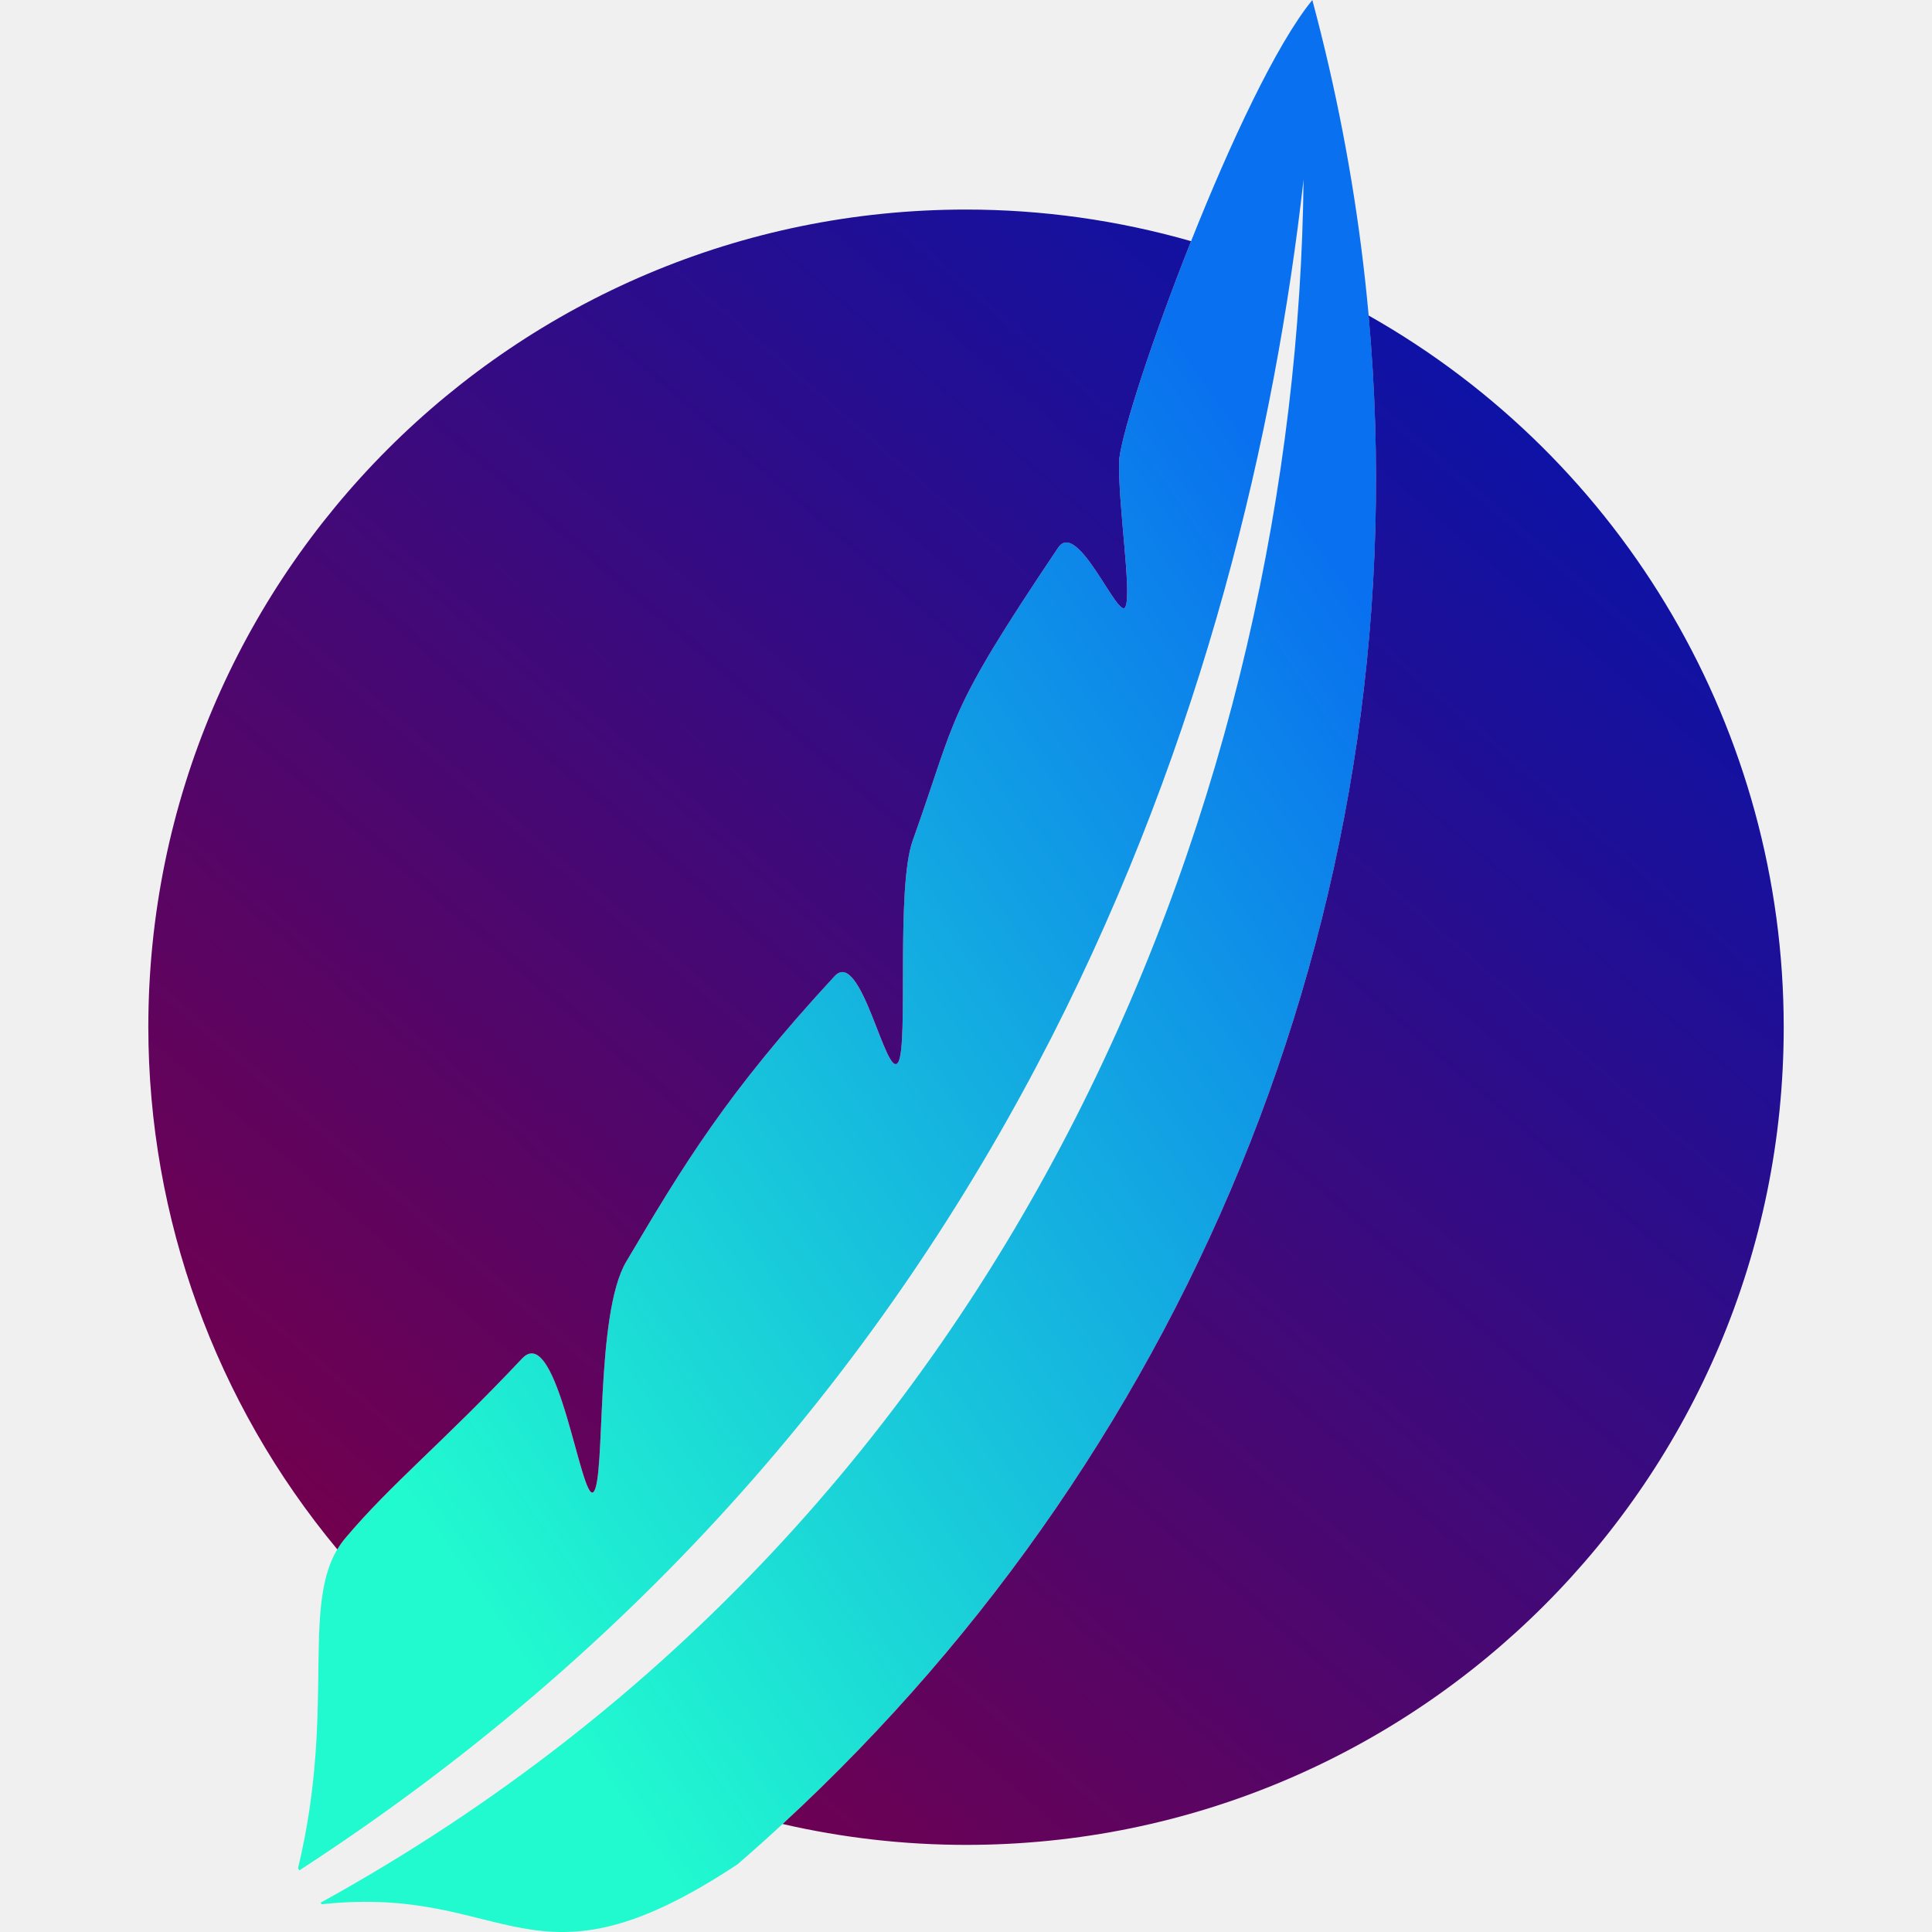
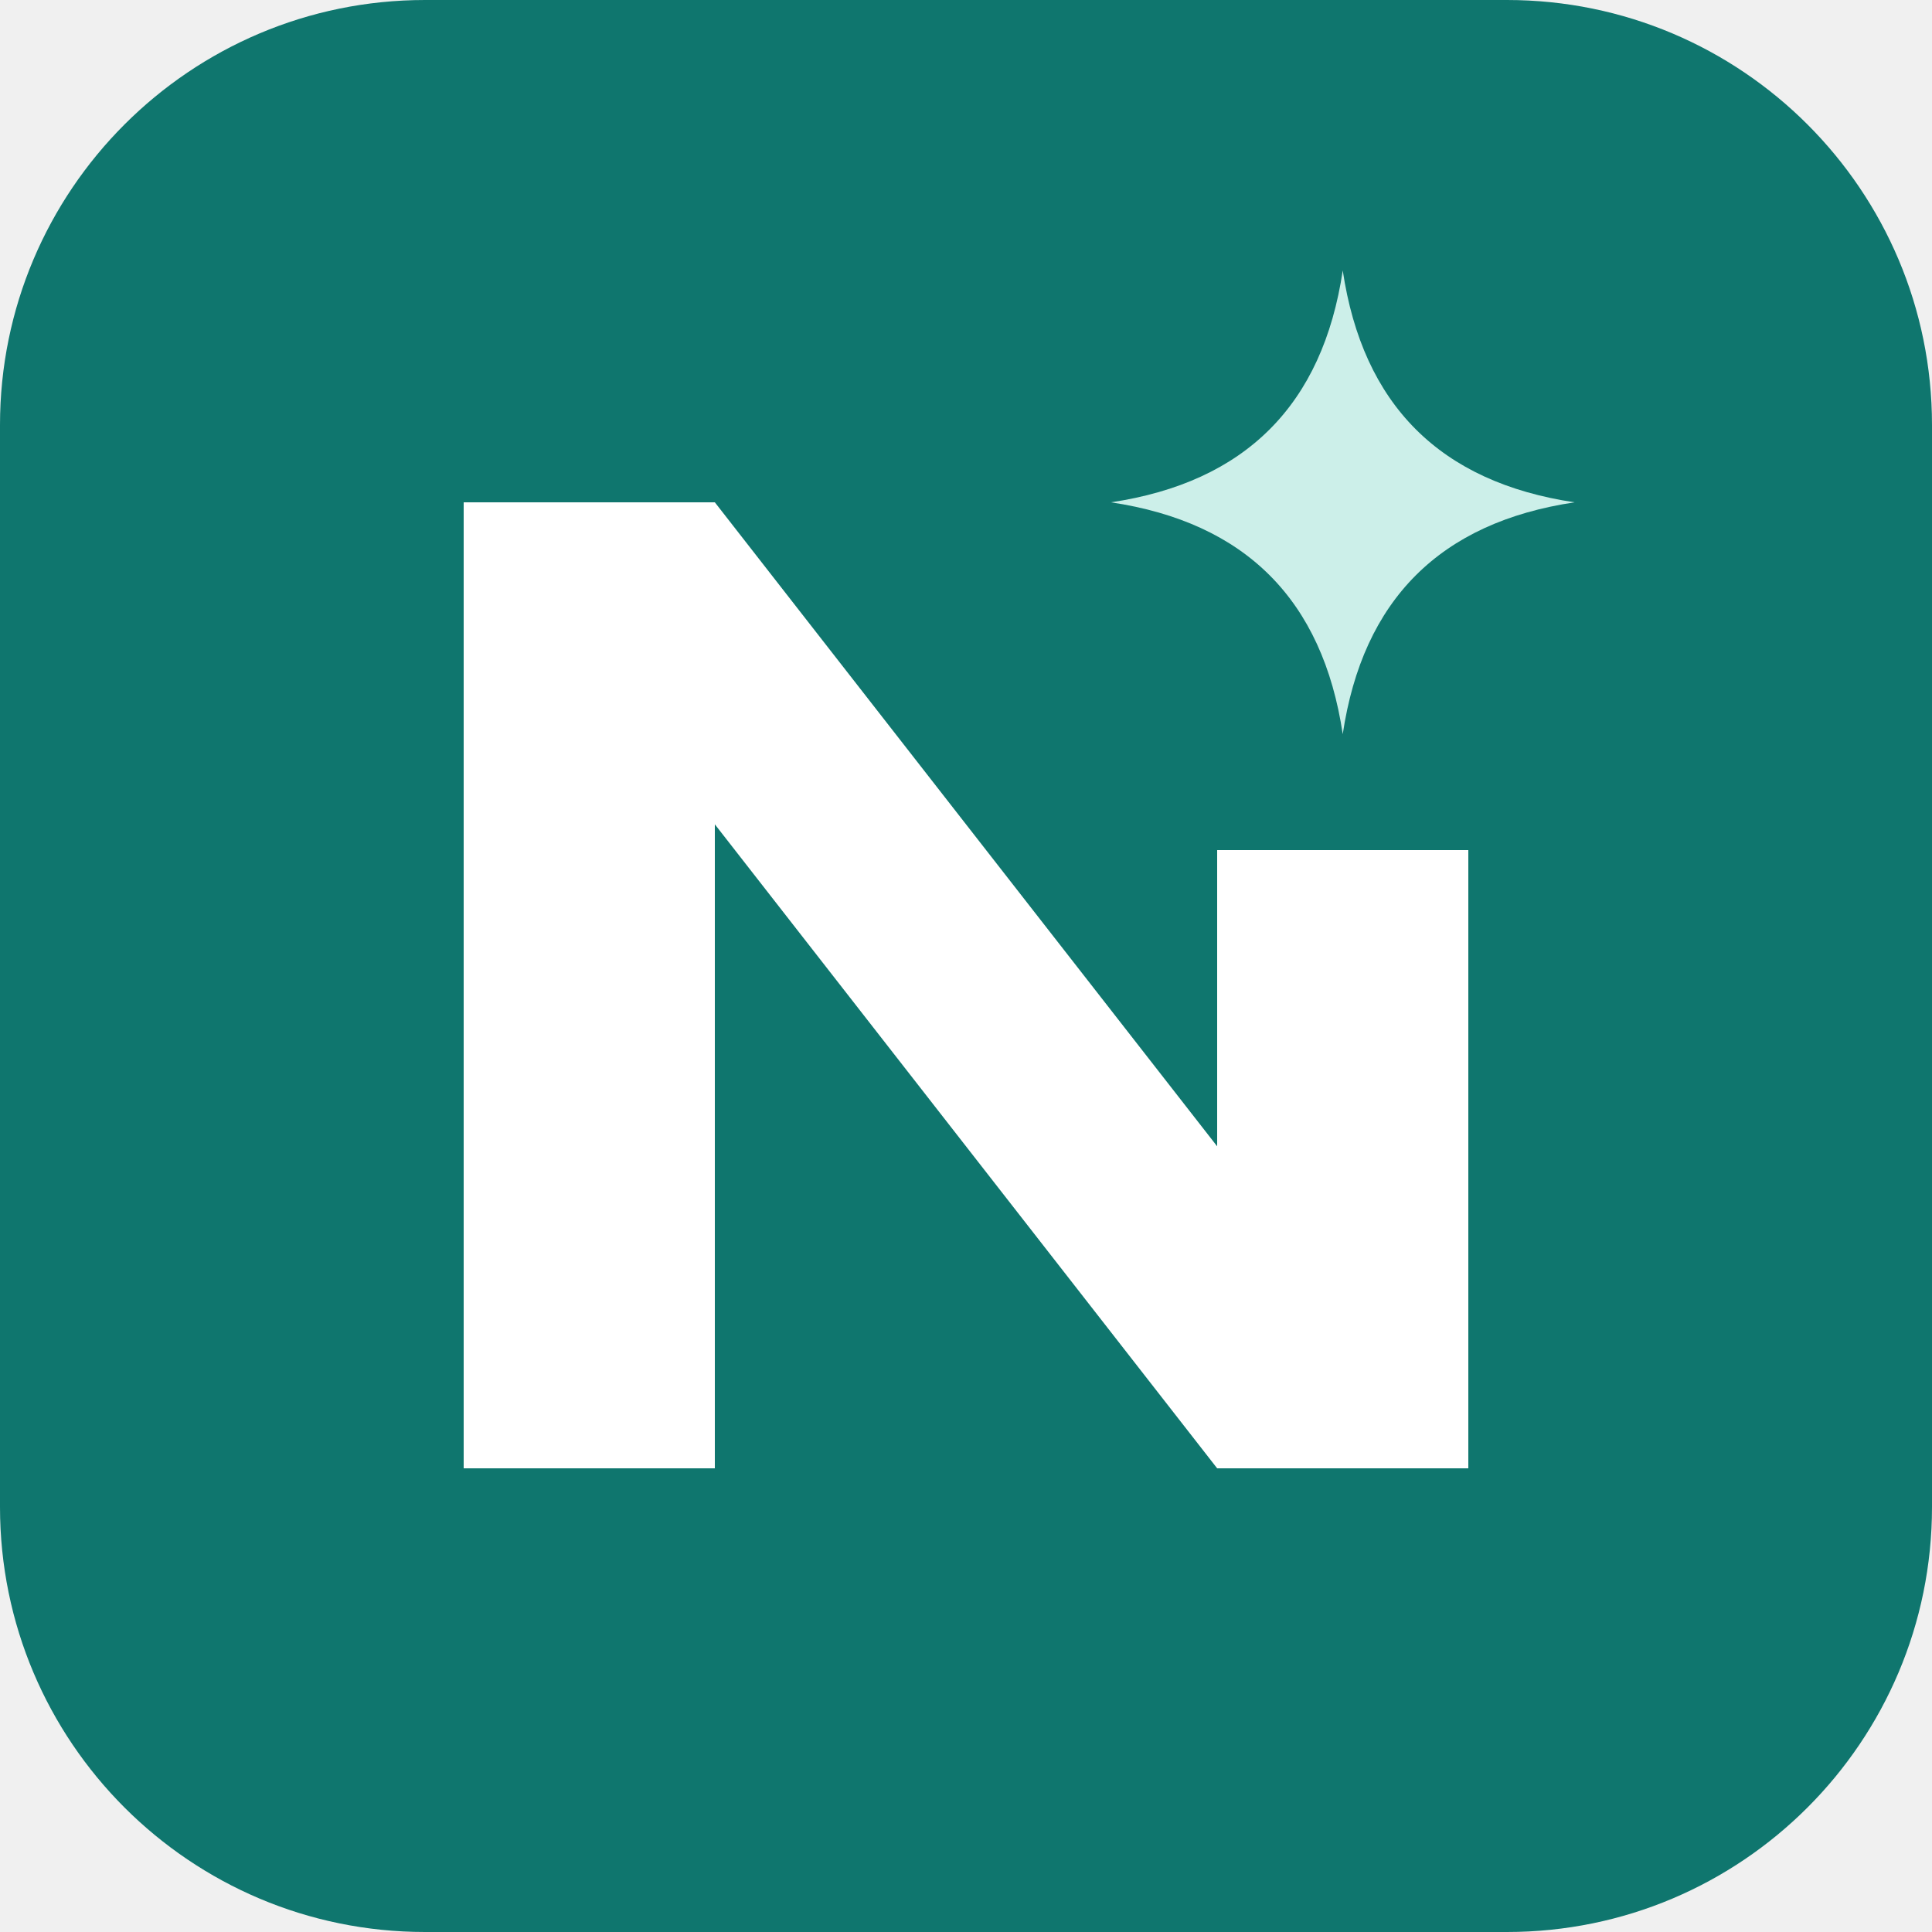
- <svg xmlns="http://www.w3.org/2000/svg" xmlns:xlink="http://www.w3.org/1999/xlink" width="512" height="512" version="1.1" viewBox="0 0 512 512">
-   <defs>
-     <linearGradient id="linearGradient22708">
-       <stop stop-color="#21facf" offset="0" />
-       <stop stop-color="#0970ef" offset="1" />
-     </linearGradient>
-     <linearGradient id="linearGradient6949" x1="68.454" x2="198.59" y1="246.73" y2="96.35" gradientTransform="translate(-5.754,-56.594)" gradientUnits="userSpaceOnUse">
-       <stop stop-color="#72004e" offset="0" />
-       <stop stop-color="#0015b1" offset="1" />
-     </linearGradient>
-     <linearGradient id="linearGradient22718" x1="56.735" x2="155.2" y1="246.96" y2="58.575" gradientUnits="userSpaceOnUse">
-       <stop stop-color="#4f00da" offset="0" />
-       <stop stop-color="#e5311b" offset="1" />
-     </linearGradient>
-     <linearGradient id="linearGradient23463" x1="68.454" x2="198.59" y1="246.73" y2="96.35" gradientUnits="userSpaceOnUse" xlink:href="#linearGradient22708" />
-     <linearGradient id="linearGradient903" x1="54.478" x2="192.1" y1="247.56" y2="9.809" gradientTransform="matrix(.87923 0 0 .87923 -9.551 48.787)" gradientUnits="userSpaceOnUse">
-       <stop stop-color="#dc180d" offset="0" />
-       <stop stop-color="#f96e20" offset=".5" />
-       <stop stop-color="#f4ce41" offset="1" />
-     </linearGradient>
-     <linearGradient id="linearGradient918" x1="39.468" x2="154.99" y1="204.22" y2="124.47" gradientUnits="userSpaceOnUse" xlink:href="#linearGradient22708" />
-   </defs>
-   <g transform="matrix(2.473 0 0 2.473 -4.8978 -4.8812)">
-     <path transform="translate(-5.5496,-57.412)" d="m148.16 59.393c-7.71 9.399-19.951 42.888-20.696 49.204-0.17 4.674 1.373 14.231 0.672 15.805-0.719 1.613-5.117-9.446-7.215-6.327-12.219 18.168-10.7 17.731-15.582 31.378-1.836 5.131-0.424 21.99-1.567 23.773-1.273 1.987-3.962-12.31-6.806-9.236-11.603 12.54-16.279 20.379-22.336 30.607-3.359 5.673-2.182 23.33-3.506 24.674-1.302 1.321-3.857-18.326-7.644-14.309-8.519 9.038-14.054 13.441-18.946 19.252-5.198 6.174-0.783 17.584-5.067 35.383l0.145 0.221c77.447-50.308 101.52-127.16 107.61-181.19-0.681 63.93-29.41 142.78-105.33 184.65l0.113 0.171c20.241-2.181 22.307 10.458 44.562-4.284 55.792-48.277 81.856-124.29 61.593-199.78z" display="none" fill="url(#linearGradient903)" />
-     <path transform="translate(-5.5498,-57.412)" d="m148.16 59.393c-7.71 9.399-19.951 42.888-20.696 49.204-0.17 4.674 1.373 14.231 0.672 15.805-0.719 1.613-5.117-9.446-7.215-6.327-12.219 18.168-10.7 17.731-15.582 31.378-1.836 5.131-0.424 21.99-1.567 23.773-1.273 1.987-3.962-12.31-6.806-9.236-11.603 12.54-16.279 20.379-22.336 30.607-3.359 5.673-2.182 23.33-3.506 24.674-1.302 1.321-3.857-18.326-7.644-14.309-8.519 9.038-14.054 13.441-18.946 19.252-5.198 6.174-0.783 17.584-5.067 35.383l0.145 0.221c77.447-50.308 101.52-127.16 107.61-181.19-0.681 63.93-29.41 142.78-105.33 184.65l0.113 0.171c20.241-2.181 22.307 10.458 44.562-4.284 55.792-48.277 81.856-124.29 61.593-199.78z" fill="url(#linearGradient918)" />
-     <g transform="translate(0 2.0218e-5)">
-       <path transform="translate(-5.7543,-56.594)" d="m111.25 81.024c-48.394-1.5e-5 -87.625 39.231-87.625 87.625 0.017 20.443 7.182 40.236 20.253 55.954 0.252-0.422 0.536-0.824 0.858-1.206 4.892-5.81 10.427-10.214 18.946-19.252 3.787-4.018 6.341 15.63 7.644 14.309 1.324-1.344 0.147-19.001 3.506-24.674 6.056-10.228 10.733-18.067 22.336-30.607 2.844-3.074 5.533 11.223 6.806 9.236 1.142-1.782-0.269-18.641 1.566-23.773 4.882-13.647 3.363-13.21 15.582-31.378 2.098-3.119 6.496 7.94 7.215 6.327 0.701-1.573-0.842-11.131-0.672-15.805 0.372-3.15 3.604-13.059 7.705-23.367-7.843-2.247-15.962-3.388-24.12-3.389zm43.142 11.356c5.566 61.595-18.426 120.7-62.796 161.65 6.446 1.486 13.04 2.237 19.655 2.239 48.394 1e-5 87.625-39.231 87.625-87.625-3.1e-4 -31.581-16.995-60.719-44.484-76.268z" display="none" fill="url(#linearGradient22718)" />
-       <path transform="translate(-5.754,-56.594)" d="m111.25 81.024c-48.394-1.5e-5 -87.625 39.231-87.625 87.625 0.017 20.443 7.182 40.236 20.253 55.954 0.252-0.422 0.536-0.824 0.858-1.206 4.892-5.81 10.427-10.214 18.946-19.252 3.787-4.018 6.341 15.63 7.644 14.309 1.324-1.344 0.147-19.001 3.506-24.674 6.056-10.228 10.733-18.067 22.336-30.607 2.844-3.074 5.533 11.223 6.806 9.236 1.142-1.782-0.269-18.641 1.566-23.773 4.882-13.647 3.363-13.21 15.582-31.378 2.098-3.119 6.496 7.94 7.215 6.327 0.701-1.573-0.842-11.131-0.672-15.805 0.372-3.15 3.604-13.059 7.705-23.367-7.843-2.247-15.962-3.388-24.12-3.389zm43.142 11.356c5.566 61.595-18.426 120.7-62.796 161.65 6.446 1.486 13.04 2.237 19.655 2.239 48.394 1e-5 87.625-39.231 87.625-87.625-3.1e-4 -31.581-16.995-60.719-44.484-76.268z" display="none" fill="url(#linearGradient23463)" />
-       <path d="m105.5 24.43c-48.394-1.5e-5 -87.625 39.231-87.625 87.625 0.017 20.443 7.182 40.236 20.253 55.954 0.252-0.422 0.536-0.824 0.858-1.206 4.892-5.81 10.427-10.214 18.946-19.252 3.787-4.018 6.341 15.63 7.644 14.309 1.324-1.344 0.147-19.001 3.506-24.674 6.056-10.228 10.733-18.067 22.336-30.607 2.844-3.074 5.533 11.223 6.806 9.236 1.142-1.782-0.269-18.641 1.566-23.773 4.882-13.647 3.363-13.21 15.582-31.378 2.098-3.119 6.496 7.94 7.215 6.327 0.701-1.573-0.842-11.131-0.672-15.805 0.372-3.15 3.604-13.059 7.705-23.367-7.843-2.247-15.962-3.388-24.12-3.389zm43.142 11.356c5.566 61.595-18.426 120.7-62.796 161.65 6.446 1.486 13.04 2.237 19.655 2.239 48.394 1e-5 87.625-39.231 87.625-87.625-3.1e-4 -31.581-16.995-60.719-44.484-76.268z" fill="url(#linearGradient6949)" />
-     </g>
+ <svg xmlns="http://www.w3.org/2000/svg" viewBox="0 0 100 100" width="512" height="512">
+   <rect width="100" height="100" rx="22" fill="#0f766e" />
+   <g transform="translate(50 50) scale(1) translate(-50 -50)">
+     <rect x="24" y="26" width="13" height="50" fill="#fff" />
+     <polygon points="24,26 37,26 76,76 63,76" fill="#fff" />
+     <rect x="63" y="44" width="13" height="32" fill="#fff" />
+     <path fill="#ccefe9" d="M69.5,14 Q71.06,24.44 81.5,26 Q71.06,27.56 69.5,38 Q67.94,27.56 57.5,26 Q67.94,24.44 69.5,14Z" />
  </g>
</svg>
